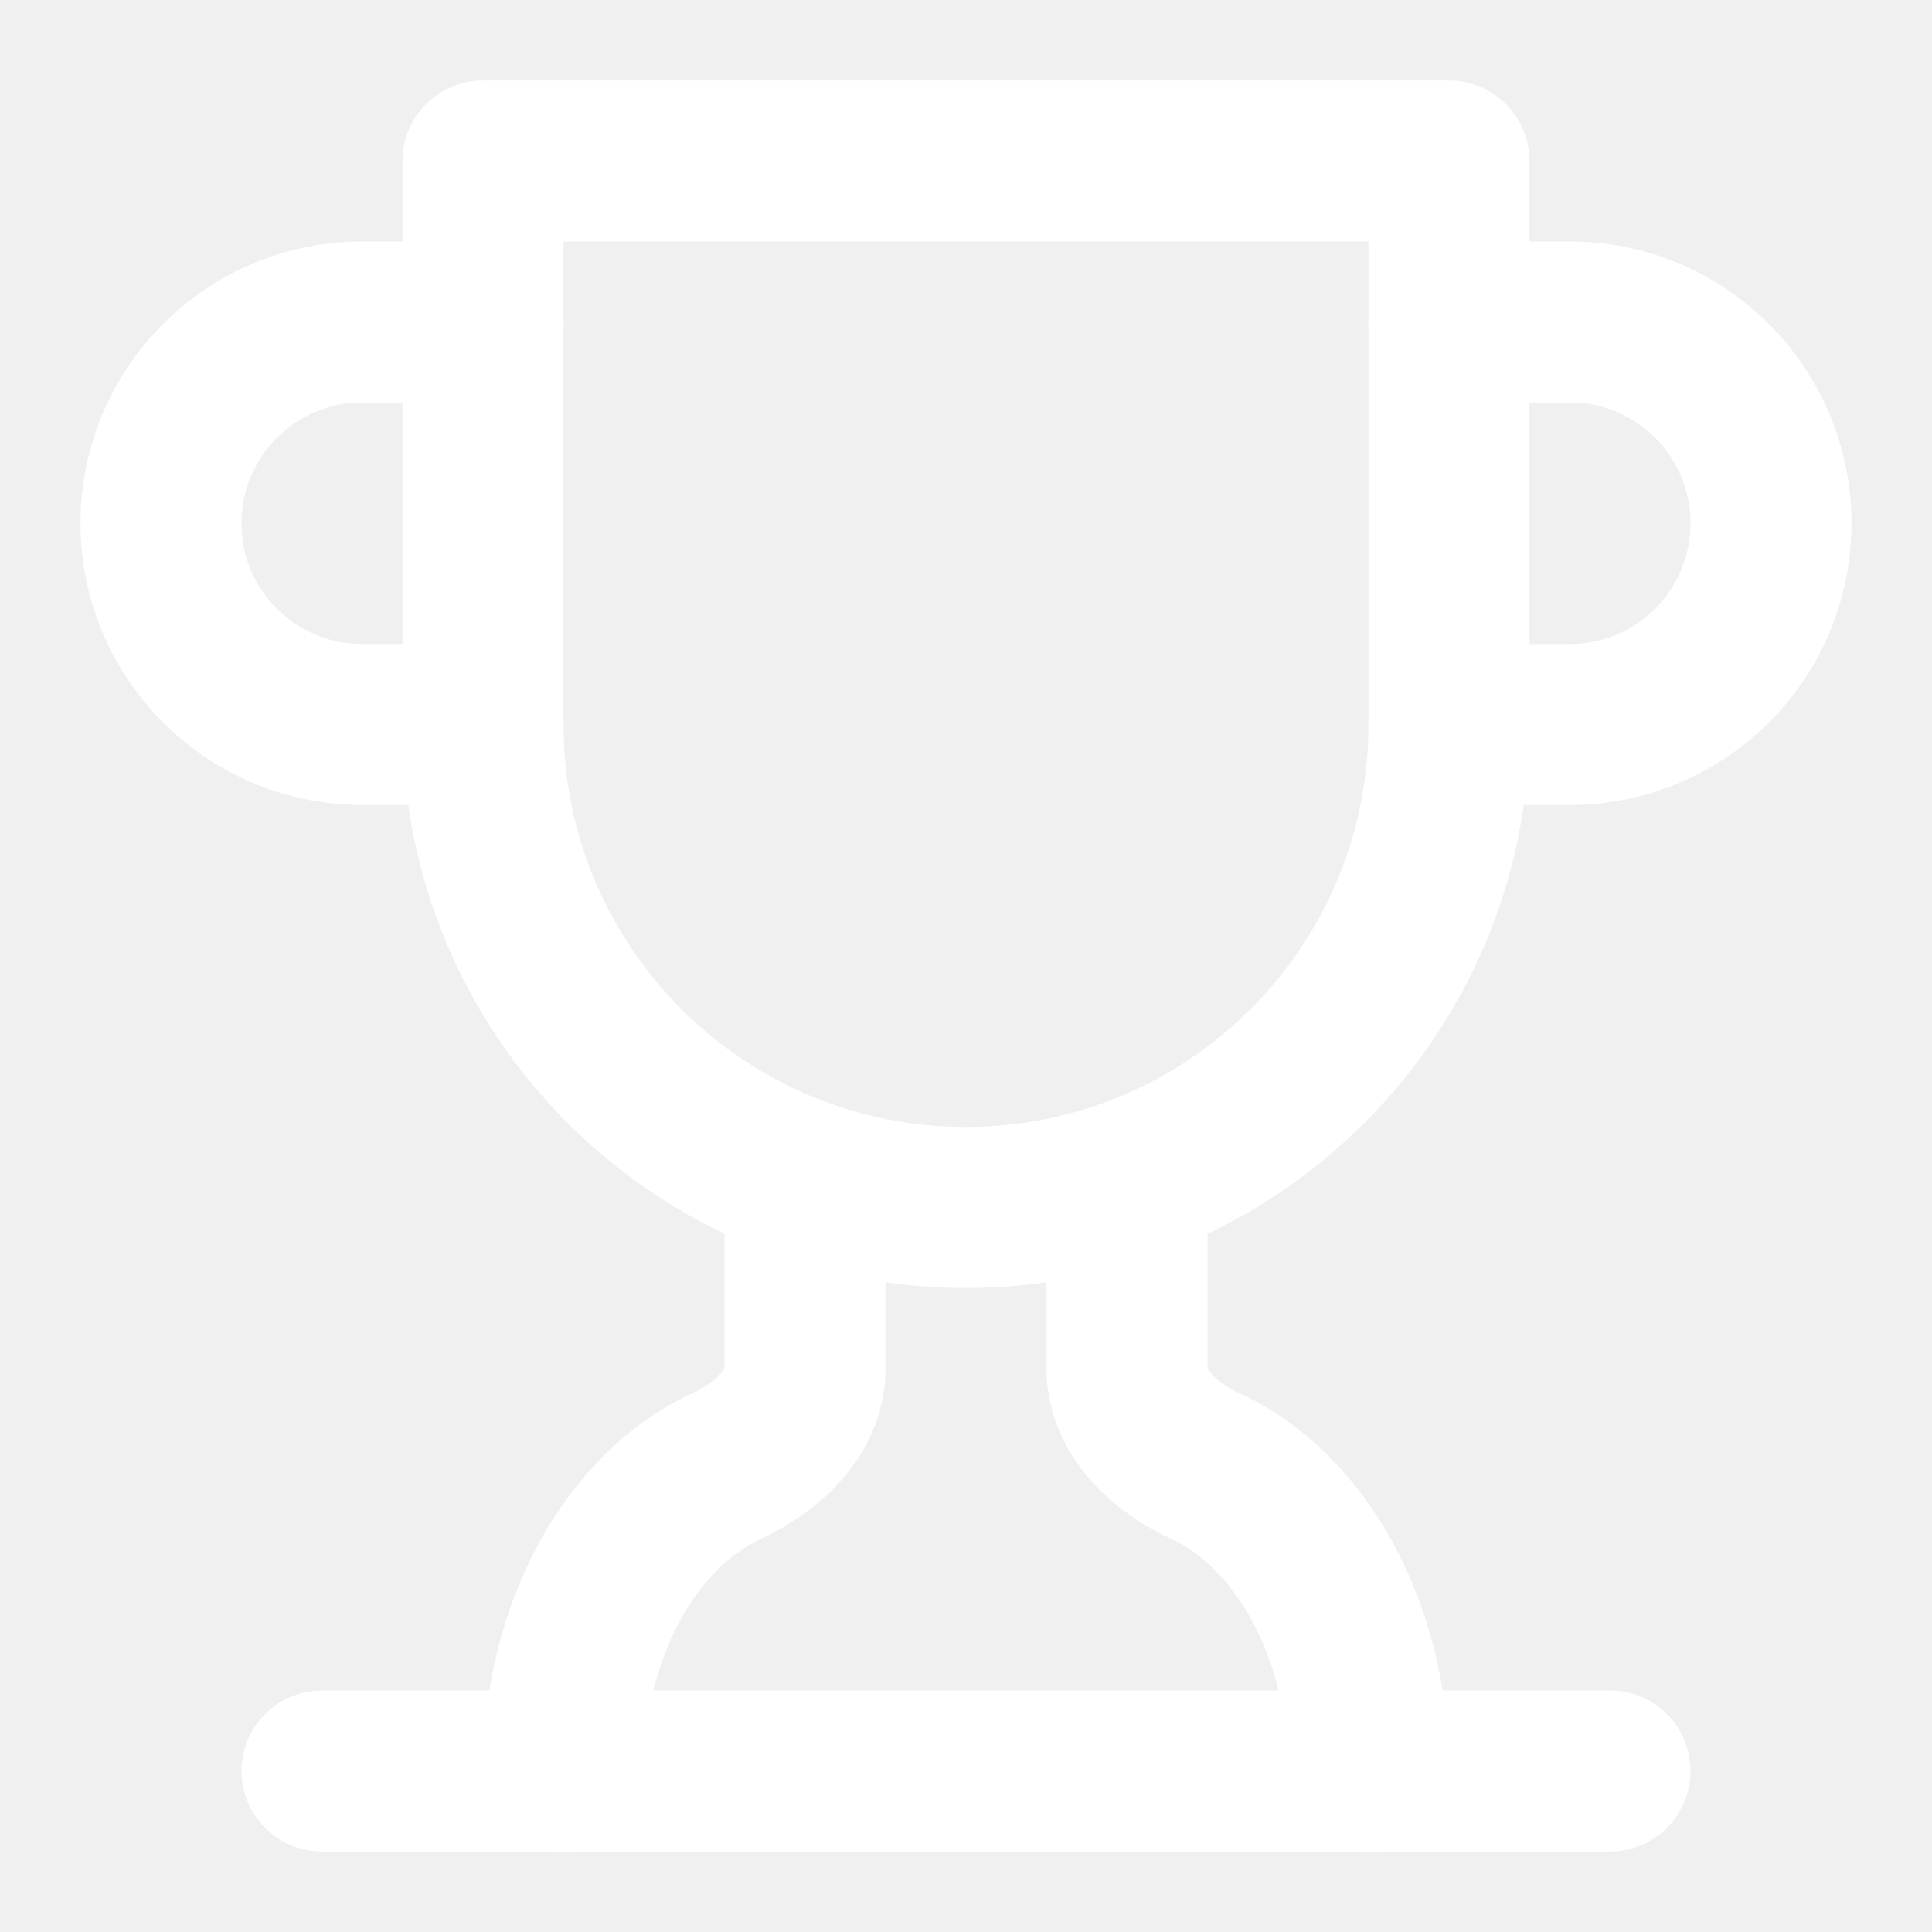
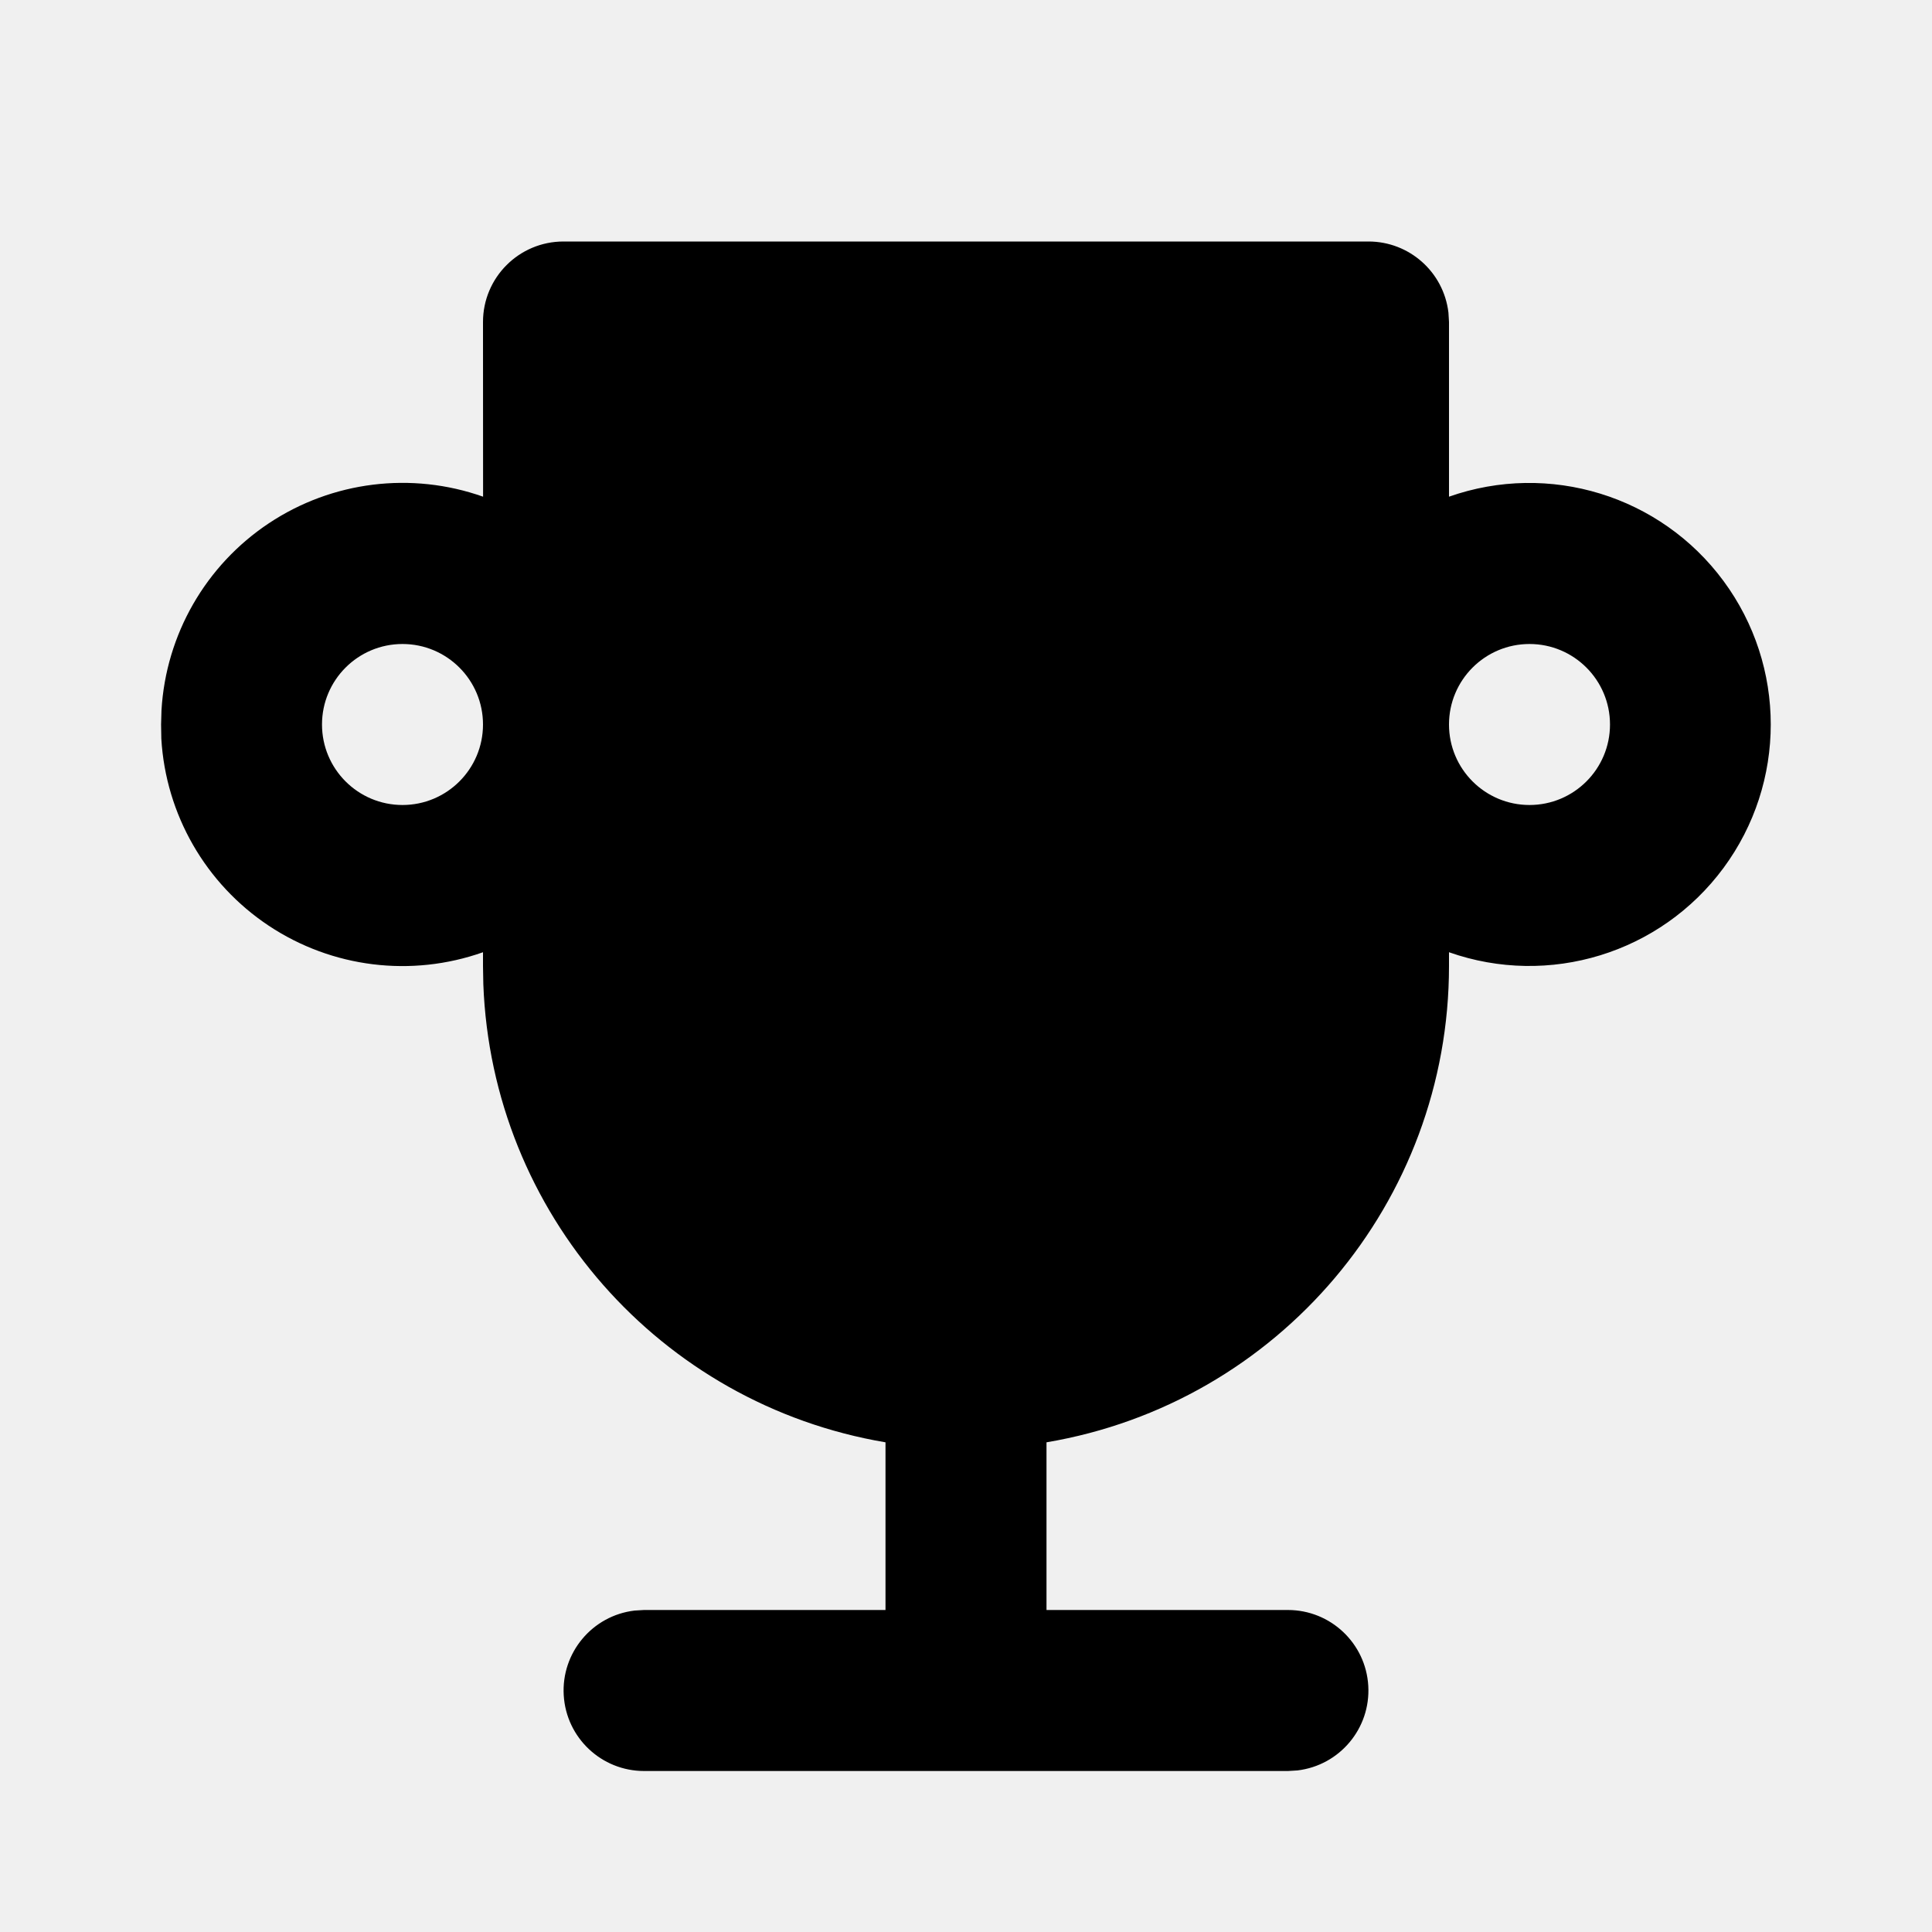
- <svg xmlns="http://www.w3.org/2000/svg" width="24" height="24" viewBox="0 0 24 24" fill="none" stroke="#ffffff" stroke-width="2" stroke-linecap="round" stroke-linejoin="round">
-   <path d="M6 9H4.5a2.5 2.5 0 0 1 0-5H6" />
-   <path d="M18 9h1.5a2.5 2.5 0 0 0 0-5H18" />
-   <path d="M4 22h16" />
-   <path d="M10 14.66V17c0 .55-.47.98-.97 1.21C7.85 18.75 7 20.24 7 22" />
-   <path d="M14 14.66V17c0 .55.47.98.97 1.21C16.15 18.75 17 20.24 17 22" />
-   <path d="M18 2H6v7a6 6 0 0 0 12 0V2Z" />
+ <svg xmlns="http://www.w3.org/2000/svg" width="24" height="24" viewBox="0 0 24 24">
+   <path fill="currentColor" d="M17 3a1 1 0 0 1 .993.883L18 4v2.17a3 3 0 1 1 0 5.659V12a6 6 0 0 1-5 5.917V20h3a1 1 0 0 1 .117 1.993L16 22H8a1 1 0 0 1-.117-1.993L8 20h3v-2.083a6 6 0 0 1-4.996-5.692L6 12v-.171a3 3 0 0 1-3.996-2.653L2.001 9l.005-.176A3 3 0 0 1 6.001 6.17L6 4a1 1 0 0 1 1-1zM5 8a1 1 0 1 0 0 2a1 1 0 0 0 0-2m14 0a1 1 0 1 0 0 2a1 1 0 0 0 0-2" />
</svg>
